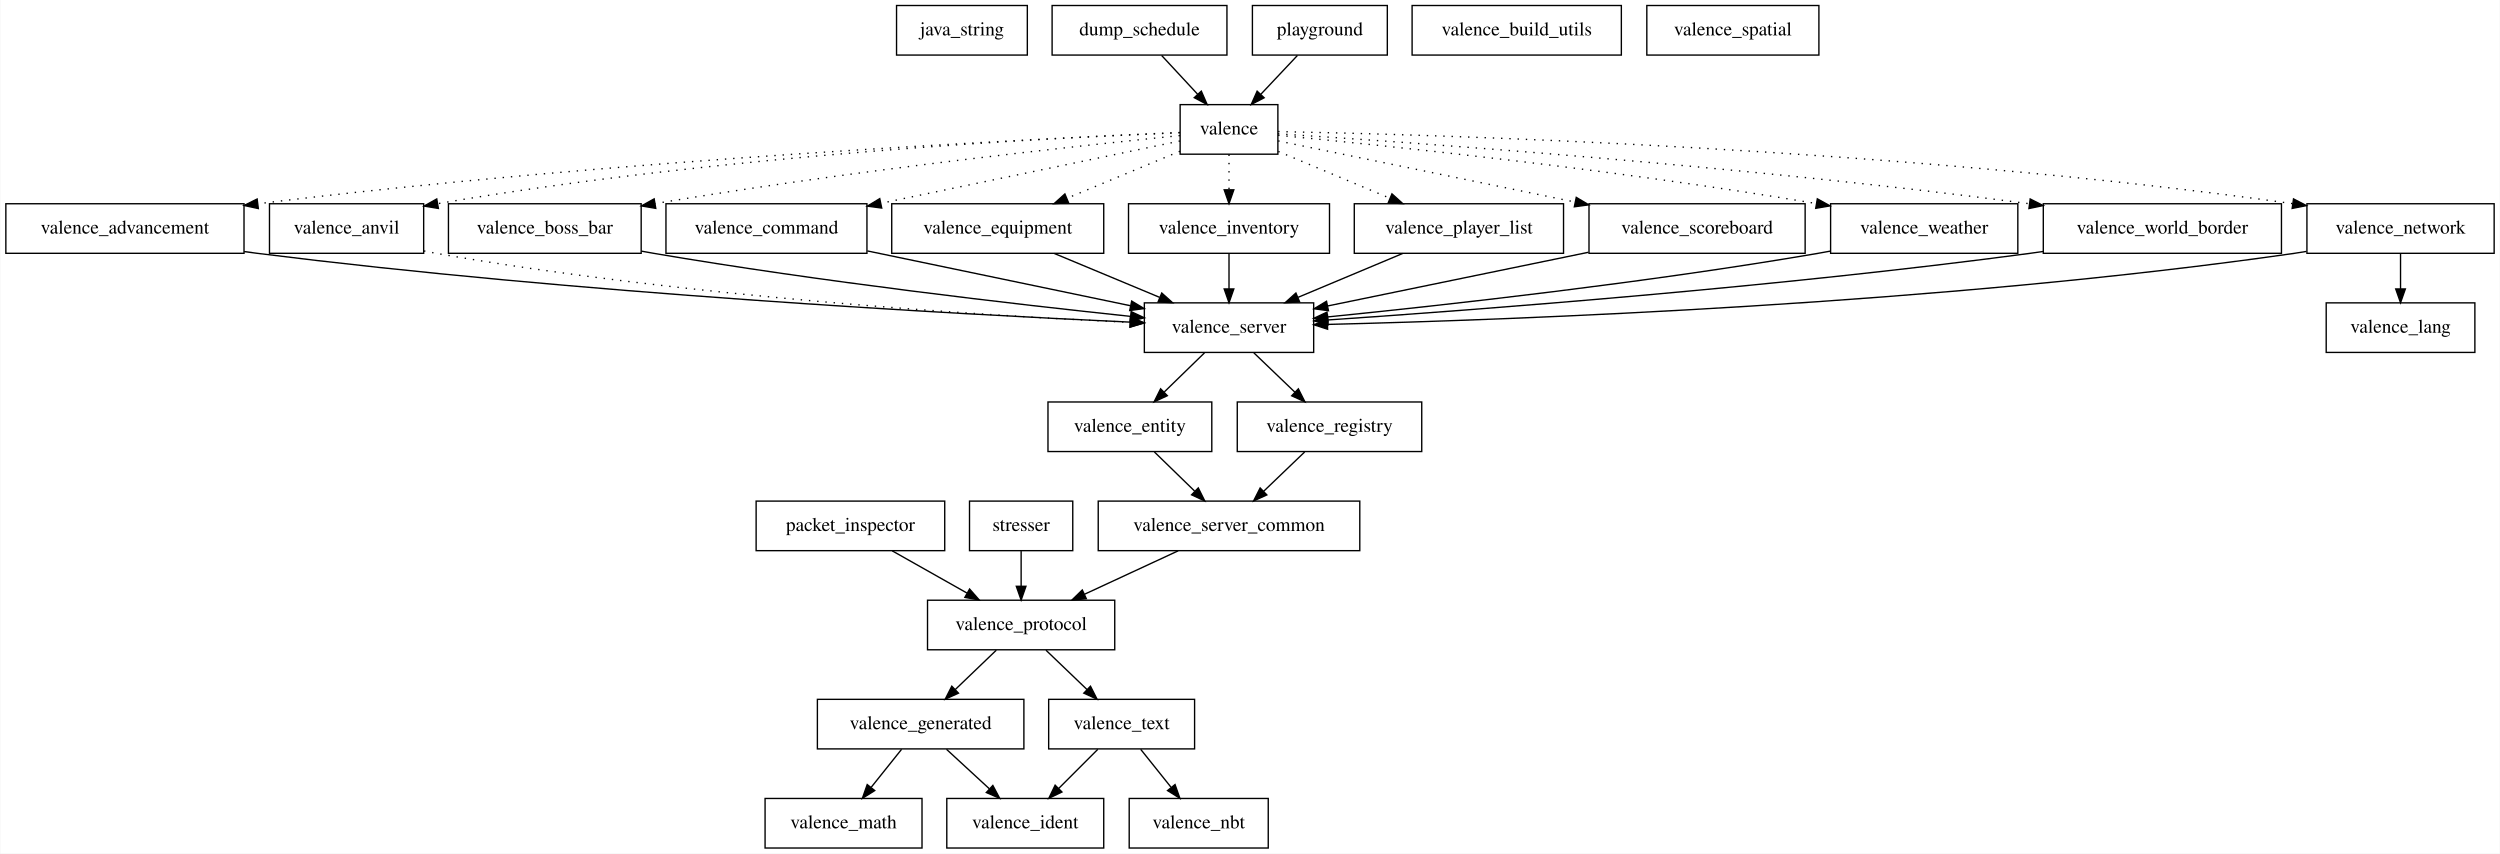
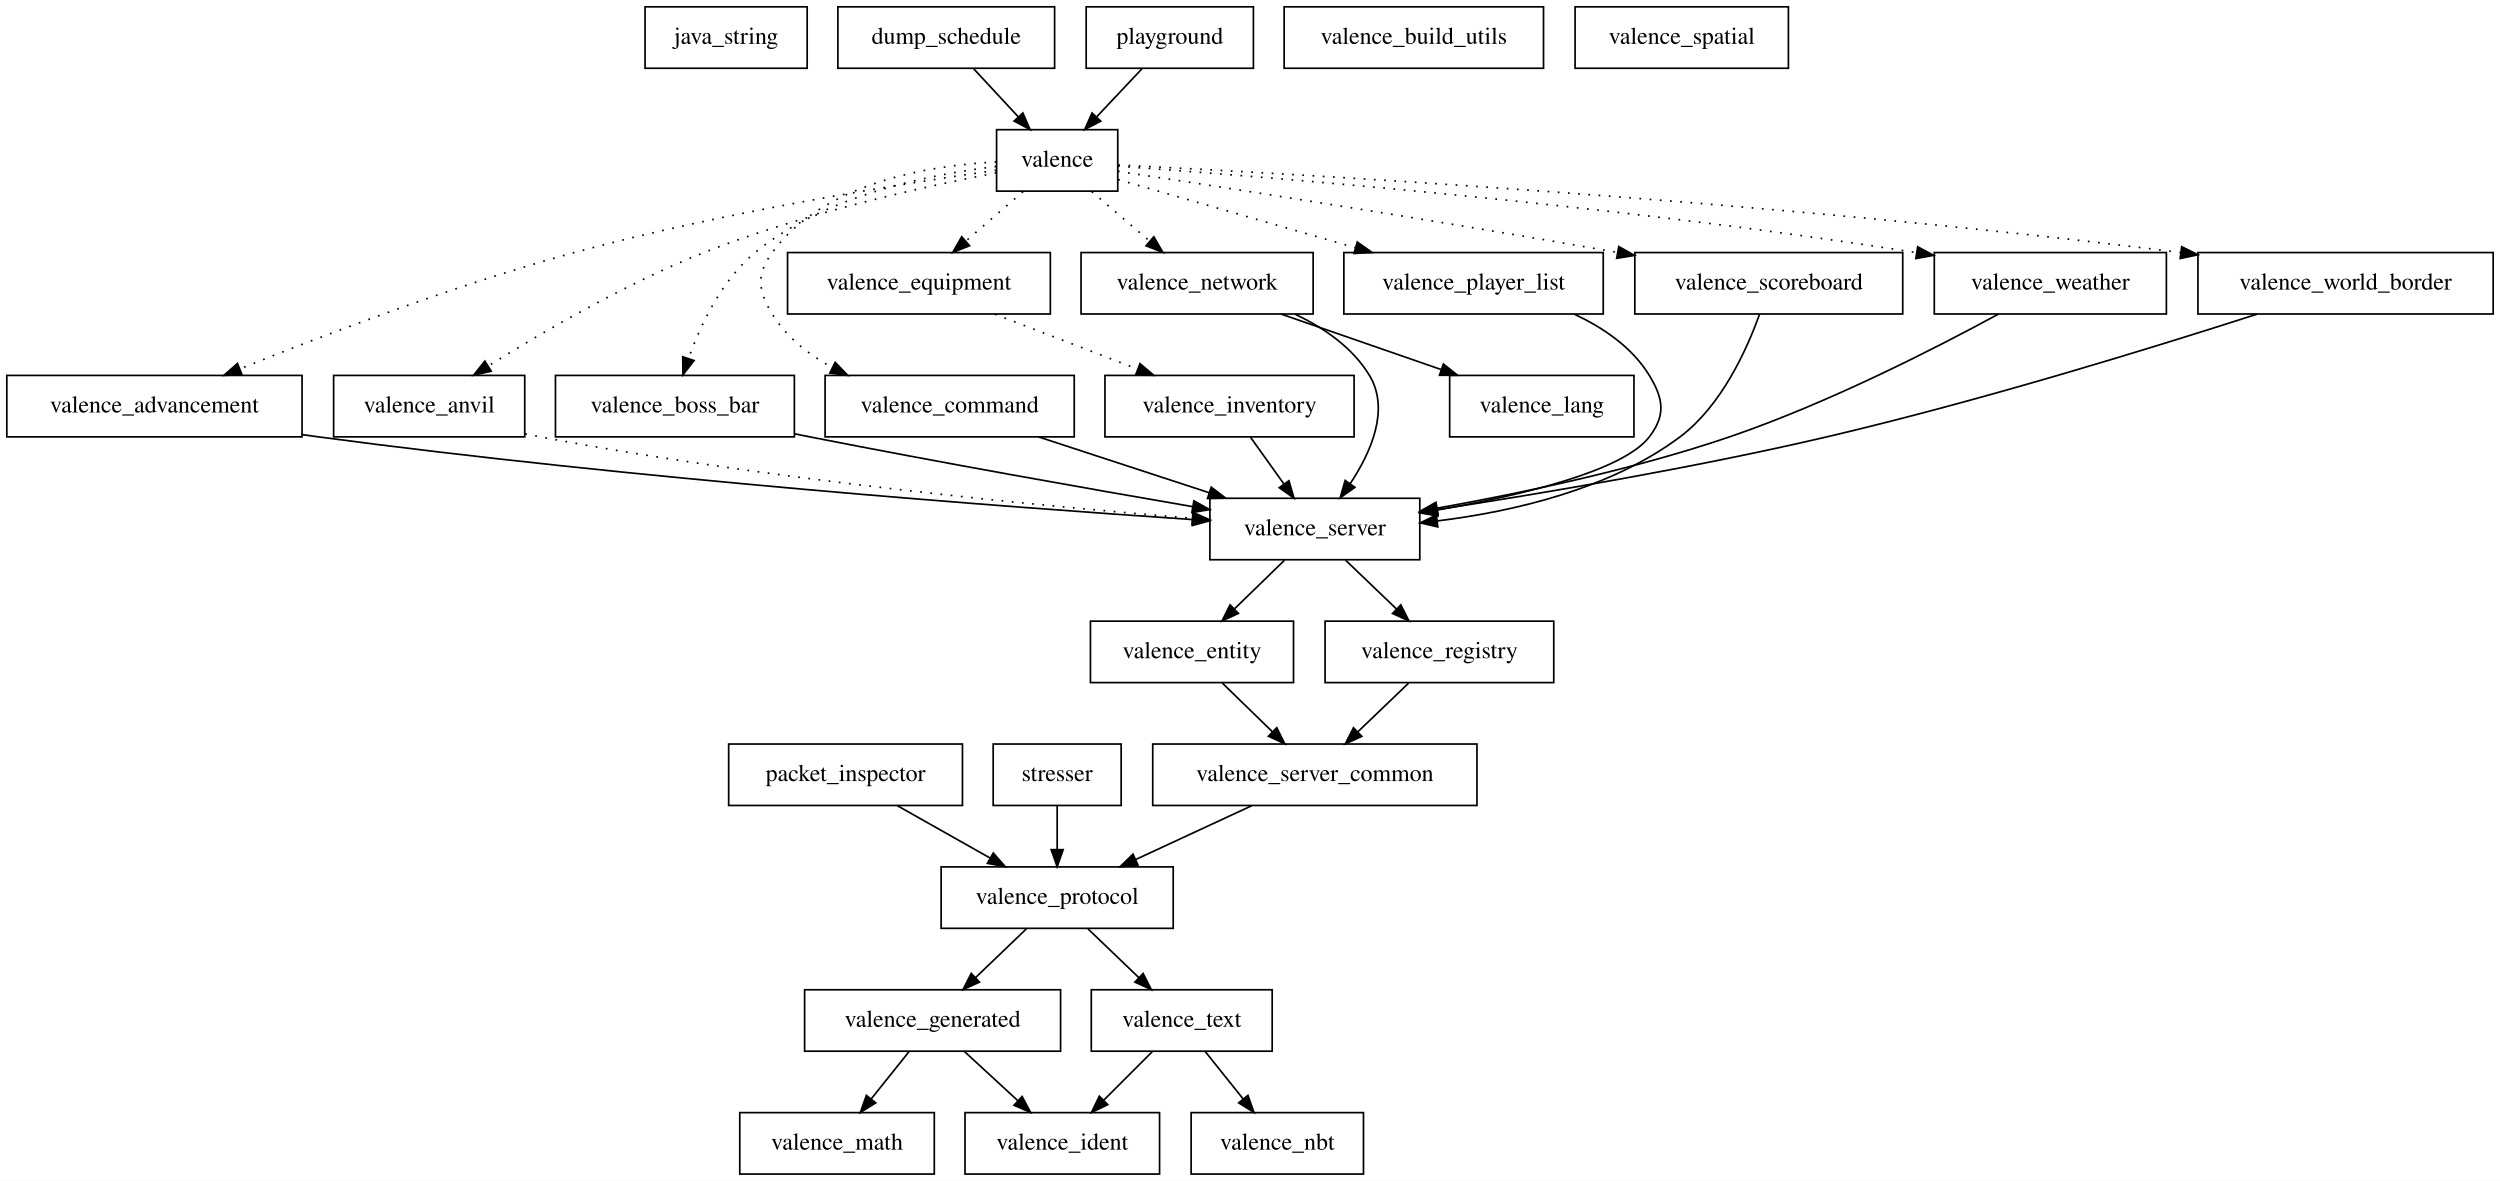
- <svg xmlns="http://www.w3.org/2000/svg" width="1816pt" height="620pt" viewBox="0.00 0.00 1815.50 620.00">
-   <g id="graph0" class="graph" transform="scale(1 1) rotate(0) translate(4 616)">
-     <polygon fill="white" stroke="transparent" points="-4,4 -4,-616 1811.5,-616 1811.5,4 -4,4" />
+ <svg xmlns="http://www.w3.org/2000/svg" width="1465pt" height="692pt" viewBox="0.00 0.00 1465.00 692.00">
+   <g id="graph0" class="graph" transform="scale(1 1) rotate(0) translate(4 688)">
+     <polygon fill="white" stroke="transparent" points="-4,4 -4,-688 1461,-688 1461,4 -4,4" />
    <g id="node1" class="node">
-       <polygon fill="none" stroke="black" points="742,-612 647,-612 647,-576 742,-576 742,-612" />
-       <text text-anchor="middle" x="694.5" y="-590.3" font-family="Times,serif" font-size="14.00">java_string</text>
+       <polygon fill="none" stroke="black" points="469,-684 374,-684 374,-648 469,-648 469,-684" />
+       <text text-anchor="middle" x="421.5" y="-662.3" font-family="Times,serif" font-size="14.00">java_string</text>
    </g>
    <g id="node2" class="node">
      <polygon fill="none" stroke="black" points="173,-468 0,-468 0,-432 173,-432 173,-468" />
      <text text-anchor="middle" x="86.5" y="-446.3" font-family="Times,serif" font-size="14.00">valence_advancement</text>
    </g>
    <g id="node3" class="node">
-       <polygon fill="none" stroke="black" points="950,-396 827,-396 827,-360 950,-360 950,-396" />
-       <text text-anchor="middle" x="888.5" y="-374.3" font-family="Times,serif" font-size="14.00">valence_server</text>
+       <polygon fill="none" stroke="black" points="828,-396 705,-396 705,-360 828,-360 828,-396" />
+       <text text-anchor="middle" x="766.5" y="-374.3" font-family="Times,serif" font-size="14.00">valence_server</text>
    </g>
    <g id="edge1" class="edge">
-       <path fill="none" stroke="black" d="M173.05,-433.26C176.23,-432.81 179.39,-432.39 182.5,-432 413.45,-402.96 689.04,-387.88 816.85,-382" />
-       <polygon fill="black" stroke="black" points="817.08,-385.49 826.91,-381.54 816.76,-378.5 817.08,-385.49" />
+       <path fill="none" stroke="black" d="M173.05,-433.32C176.24,-432.86 179.4,-432.41 182.5,-432 366.46,-407.41 584.58,-390.96 694.92,-383.53" />
+       <polygon fill="black" stroke="black" points="695.19,-387.02 704.93,-382.86 694.72,-380.04 695.19,-387.02" />
    </g>
    <g id="node4" class="node">
-       <polygon fill="none" stroke="black" points="876,-324 757,-324 757,-288 876,-288 876,-324" />
-       <text text-anchor="middle" x="816.5" y="-302.3" font-family="Times,serif" font-size="14.00">valence_entity</text>
+       <polygon fill="none" stroke="black" points="754,-324 635,-324 635,-288 754,-288 754,-324" />
+       <text text-anchor="middle" x="694.5" y="-302.3" font-family="Times,serif" font-size="14.00">valence_entity</text>
    </g>
    <g id="edge2" class="edge">
-       <path fill="none" stroke="black" d="M870.7,-359.7C861.9,-351.14 851.12,-340.66 841.5,-331.3" />
-       <polygon fill="black" stroke="black" points="843.7,-328.57 834.09,-324.1 838.82,-333.58 843.7,-328.57" />
+       <path fill="none" stroke="black" d="M748.7,-359.7C739.9,-351.14 729.12,-340.66 719.5,-331.3" />
+       <polygon fill="black" stroke="black" points="721.7,-328.57 712.09,-324.1 716.82,-333.58 721.7,-328.57" />
    </g>
    <g id="node5" class="node">
-       <polygon fill="none" stroke="black" points="1028.5,-324 894.5,-324 894.5,-288 1028.5,-288 1028.5,-324" />
-       <text text-anchor="middle" x="961.5" y="-302.3" font-family="Times,serif" font-size="14.00">valence_registry</text>
+       <polygon fill="none" stroke="black" points="906.5,-324 772.5,-324 772.5,-288 906.5,-288 906.5,-324" />
+       <text text-anchor="middle" x="839.5" y="-302.3" font-family="Times,serif" font-size="14.00">valence_registry</text>
    </g>
    <g id="edge3" class="edge">
-       <path fill="none" stroke="black" d="M906.54,-359.7C915.56,-351.05 926.62,-340.45 936.44,-331.03" />
-       <polygon fill="black" stroke="black" points="938.87,-333.55 943.66,-324.1 934.02,-328.5 938.87,-333.55" />
+       <path fill="none" stroke="black" d="M784.54,-359.7C793.56,-351.05 804.62,-340.45 814.44,-331.03" />
+       <polygon fill="black" stroke="black" points="816.87,-333.55 821.66,-324.1 812.02,-328.5 816.87,-333.55" />
    </g>
    <g id="node6" class="node">
-       <polygon fill="none" stroke="black" points="983.5,-252 793.5,-252 793.5,-216 983.5,-216 983.5,-252" />
-       <text text-anchor="middle" x="888.5" y="-230.3" font-family="Times,serif" font-size="14.00">valence_server_common</text>
+       <polygon fill="none" stroke="black" points="861.5,-252 671.5,-252 671.5,-216 861.5,-216 861.5,-252" />
+       <text text-anchor="middle" x="766.5" y="-230.3" font-family="Times,serif" font-size="14.00">valence_server_common</text>
    </g>
    <g id="edge4" class="edge">
-       <path fill="none" stroke="black" d="M834.3,-287.7C843.1,-279.14 853.88,-268.66 863.5,-259.3" />
-       <polygon fill="black" stroke="black" points="866.18,-261.58 870.91,-252.1 861.3,-256.57 866.18,-261.58" />
+       <path fill="none" stroke="black" d="M712.3,-287.7C721.1,-279.14 731.88,-268.66 741.5,-259.3" />
+       <polygon fill="black" stroke="black" points="744.18,-261.58 748.91,-252.1 739.3,-256.57 744.18,-261.58" />
    </g>
    <g id="edge12" class="edge">
-       <path fill="none" stroke="black" d="M943.46,-287.7C934.44,-279.05 923.38,-268.45 913.56,-259.03" />
-       <polygon fill="black" stroke="black" points="915.98,-256.5 906.34,-252.1 911.13,-261.55 915.98,-256.5" />
+       <path fill="none" stroke="black" d="M821.46,-287.7C812.44,-279.05 801.38,-268.45 791.56,-259.03" />
+       <polygon fill="black" stroke="black" points="793.98,-256.5 784.34,-252.1 789.13,-261.55 793.98,-256.5" />
    </g>
    <g id="node12" class="node">
-       <polygon fill="none" stroke="black" points="805.5,-180 669.5,-180 669.5,-144 805.5,-144 805.5,-180" />
-       <text text-anchor="middle" x="737.5" y="-158.3" font-family="Times,serif" font-size="14.00">valence_protocol</text>
+       <polygon fill="none" stroke="black" points="683.5,-180 547.5,-180 547.5,-144 683.5,-144 683.5,-180" />
+       <text text-anchor="middle" x="615.5" y="-158.3" font-family="Times,serif" font-size="14.00">valence_protocol</text>
    </g>
    <g id="edge11" class="edge">
-       <path fill="none" stroke="black" d="M851.56,-215.88C831.01,-206.35 805.25,-194.41 783.41,-184.28" />
-       <polygon fill="black" stroke="black" points="784.86,-181.1 774.32,-180.07 781.92,-187.45 784.86,-181.1" />
+       <path fill="none" stroke="black" d="M729.56,-215.88C709.01,-206.35 683.25,-194.41 661.41,-184.28" />
+       <polygon fill="black" stroke="black" points="662.86,-181.1 652.32,-180.07 659.92,-187.45 662.86,-181.1" />
    </g>
    <g id="node7" class="node">
-       <polygon fill="none" stroke="black" points="739.5,-108 589.5,-108 589.5,-72 739.5,-72 739.5,-108" />
-       <text text-anchor="middle" x="664.5" y="-86.3" font-family="Times,serif" font-size="14.00">valence_generated</text>
+       <polygon fill="none" stroke="black" points="617.5,-108 467.5,-108 467.5,-72 617.5,-72 617.5,-108" />
+       <text text-anchor="middle" x="542.5" y="-86.3" font-family="Times,serif" font-size="14.00">valence_generated</text>
    </g>
    <g id="node8" class="node">
-       <polygon fill="none" stroke="black" points="797.5,-36 683.5,-36 683.5,0 797.5,0 797.5,-36" />
-       <text text-anchor="middle" x="740.5" y="-14.3" font-family="Times,serif" font-size="14.00">valence_ident</text>
+       <polygon fill="none" stroke="black" points="675.5,-36 561.5,-36 561.5,0 675.5,0 675.5,-36" />
+       <text text-anchor="middle" x="618.5" y="-14.3" font-family="Times,serif" font-size="14.00">valence_ident</text>
    </g>
    <g id="edge5" class="edge">
-       <path fill="none" stroke="black" d="M683.29,-71.7C692.67,-63.05 704.18,-52.45 714.41,-43.03" />
-       <polygon fill="black" stroke="black" points="716.95,-45.45 721.93,-36.1 712.2,-40.3 716.95,-45.45" />
+       <path fill="none" stroke="black" d="M561.29,-71.7C570.67,-63.05 582.18,-52.45 592.41,-43.03" />
+       <polygon fill="black" stroke="black" points="594.95,-45.45 599.93,-36.1 590.2,-40.3 594.95,-45.45" />
    </g>
    <g id="node9" class="node">
-       <polygon fill="none" stroke="black" points="665.5,-36 551.5,-36 551.5,0 665.5,0 665.5,-36" />
-       <text text-anchor="middle" x="608.5" y="-14.3" font-family="Times,serif" font-size="14.00">valence_math</text>
+       <polygon fill="none" stroke="black" points="543.5,-36 429.5,-36 429.5,0 543.5,0 543.5,-36" />
+       <text text-anchor="middle" x="486.5" y="-14.3" font-family="Times,serif" font-size="14.00">valence_math</text>
    </g>
    <g id="edge6" class="edge">
-       <path fill="none" stroke="black" d="M650.66,-71.7C644.01,-63.39 635.92,-53.28 628.61,-44.14" />
-       <polygon fill="black" stroke="black" points="631.16,-41.73 622.18,-36.1 625.7,-46.1 631.16,-41.73" />
+       <path fill="none" stroke="black" d="M528.66,-71.7C522.01,-63.39 513.92,-53.28 506.61,-44.14" />
+       <polygon fill="black" stroke="black" points="509.16,-41.73 500.18,-36.1 503.7,-46.1 509.16,-41.73" />
    </g>
    <g id="node10" class="node">
-       <polygon fill="none" stroke="black" points="1173.5,-612 1021.5,-612 1021.5,-576 1173.5,-576 1173.5,-612" />
-       <text text-anchor="middle" x="1097.5" y="-590.3" font-family="Times,serif" font-size="14.00">valence_build_utils</text>
+       <polygon fill="none" stroke="black" points="900.5,-684 748.5,-684 748.5,-648 900.5,-648 900.5,-684" />
+       <text text-anchor="middle" x="824.5" y="-662.3" font-family="Times,serif" font-size="14.00">valence_build_utils</text>
    </g>
    <g id="node11" class="node">
-       <polygon fill="none" stroke="black" points="917,-36 816,-36 816,0 917,0 917,-36" />
-       <text text-anchor="middle" x="866.5" y="-14.3" font-family="Times,serif" font-size="14.00">valence_nbt</text>
+       <polygon fill="none" stroke="black" points="795,-36 694,-36 694,0 795,0 795,-36" />
+       <text text-anchor="middle" x="744.5" y="-14.3" font-family="Times,serif" font-size="14.00">valence_nbt</text>
    </g>
    <g id="edge7" class="edge">
-       <path fill="none" stroke="black" d="M719.46,-143.7C710.44,-135.05 699.38,-124.45 689.56,-115.03" />
-       <polygon fill="black" stroke="black" points="691.98,-112.5 682.34,-108.1 687.13,-117.55 691.98,-112.5" />
+       <path fill="none" stroke="black" d="M597.46,-143.7C588.44,-135.05 577.38,-124.45 567.56,-115.03" />
+       <polygon fill="black" stroke="black" points="569.98,-112.5 560.34,-108.1 565.13,-117.55 569.98,-112.5" />
    </g>
    <g id="node13" class="node">
-       <polygon fill="none" stroke="black" points="863.5,-108 757.5,-108 757.5,-72 863.5,-72 863.5,-108" />
-       <text text-anchor="middle" x="810.5" y="-86.3" font-family="Times,serif" font-size="14.00">valence_text</text>
+       <polygon fill="none" stroke="black" points="741.5,-108 635.5,-108 635.5,-72 741.5,-72 741.5,-108" />
+       <text text-anchor="middle" x="688.5" y="-86.3" font-family="Times,serif" font-size="14.00">valence_text</text>
    </g>
    <g id="edge8" class="edge">
-       <path fill="none" stroke="black" d="M755.54,-143.7C764.56,-135.05 775.62,-124.45 785.44,-115.03" />
-       <polygon fill="black" stroke="black" points="787.87,-117.55 792.66,-108.1 783.02,-112.5 787.87,-117.55" />
+       <path fill="none" stroke="black" d="M633.54,-143.7C642.56,-135.05 653.62,-124.45 663.44,-115.03" />
+       <polygon fill="black" stroke="black" points="665.87,-117.55 670.66,-108.1 661.02,-112.5 665.87,-117.55" />
    </g>
    <g id="edge9" class="edge">
-       <path fill="none" stroke="black" d="M793.2,-71.7C784.64,-63.14 774.16,-52.66 764.8,-43.3" />
-       <polygon fill="black" stroke="black" points="767.15,-40.7 757.6,-36.1 762.2,-45.65 767.15,-40.7" />
+       <path fill="none" stroke="black" d="M671.2,-71.7C662.64,-63.14 652.16,-52.66 642.8,-43.3" />
+       <polygon fill="black" stroke="black" points="645.15,-40.7 635.6,-36.1 640.2,-45.65 645.15,-40.7" />
    </g>
    <g id="edge10" class="edge">
-       <path fill="none" stroke="black" d="M824.34,-71.7C830.99,-63.39 839.08,-53.28 846.39,-44.14" />
-       <polygon fill="black" stroke="black" points="849.3,-46.1 852.82,-36.1 843.84,-41.73 849.3,-46.1" />
+       <path fill="none" stroke="black" d="M702.34,-71.7C708.99,-63.39 717.08,-53.28 724.39,-44.14" />
+       <polygon fill="black" stroke="black" points="727.3,-46.1 730.82,-36.1 721.84,-41.73 727.3,-46.1" />
    </g>
    <g id="node14" class="node">
      <polygon fill="none" stroke="black" points="303.5,-468 191.5,-468 191.5,-432 303.5,-432 303.5,-468" />
      <text text-anchor="middle" x="247.5" y="-446.3" font-family="Times,serif" font-size="14.00">valence_anvil</text>
    </g>
    <g id="edge13" class="edge">
-       <path fill="none" stroke="black" stroke-dasharray="1,5" d="M303.75,-433.69C306.7,-433.07 309.63,-432.5 312.5,-432 492.16,-400.46 706.85,-387 816.41,-381.83" />
-       <polygon fill="black" stroke="black" points="816.86,-385.32 826.68,-381.36 816.53,-378.32 816.86,-385.32" />
+       <path fill="none" stroke="black" stroke-dasharray="1,5" d="M303.76,-433.77C306.71,-433.14 309.63,-432.54 312.5,-432 446.35,-406.81 604.8,-391.57 694.69,-384.27" />
+       <polygon fill="black" stroke="black" points="695.08,-387.75 704.77,-383.46 694.52,-380.77 695.08,-387.75" />
    </g>
    <g id="node15" class="node">
      <polygon fill="none" stroke="black" points="461.5,-468 321.5,-468 321.5,-432 461.5,-432 461.5,-468" />
      <text text-anchor="middle" x="391.5" y="-446.3" font-family="Times,serif" font-size="14.00">valence_boss_bar</text>
    </g>
    <g id="edge14" class="edge">
-       <path fill="none" stroke="black" d="M461.65,-433.58C464.64,-433.02 467.6,-432.5 470.5,-432 591.46,-411.36 733.38,-395.01 816.86,-386.19" />
-       <polygon fill="black" stroke="black" points="817.41,-389.65 826.99,-385.13 816.68,-382.69 817.41,-389.65" />
+       <path fill="none" stroke="black" d="M461.69,-433.76C464.66,-433.16 467.61,-432.57 470.5,-432 546.88,-416.95 634.72,-401.45 694.74,-391.13" />
+       <polygon fill="black" stroke="black" points="695.61,-394.53 704.87,-389.39 694.43,-387.63 695.61,-394.53" />
    </g>
    <g id="node16" class="node">
      <polygon fill="none" stroke="black" points="625.5,-468 479.5,-468 479.5,-432 625.5,-432 625.5,-468" />
      <text text-anchor="middle" x="552.5" y="-446.3" font-family="Times,serif" font-size="14.00">valence_command</text>
    </g>
    <g id="edge15" class="edge">
-       <path fill="none" stroke="black" d="M625.82,-433.72C682.56,-421.9 760.7,-405.62 816.98,-393.9" />
-       <polygon fill="black" stroke="black" points="817.8,-397.3 826.87,-391.84 816.37,-390.45 817.8,-397.3" />
+       <path fill="none" stroke="black" d="M604.58,-431.97C634.74,-422.1 672.89,-409.62 704.58,-399.25" />
+       <polygon fill="black" stroke="black" points="705.77,-402.55 714.19,-396.11 703.6,-395.89 705.77,-402.55" />
    </g>
    <g id="node17" class="node">
-       <polygon fill="none" stroke="black" points="797.5,-468 643.5,-468 643.5,-432 797.5,-432 797.5,-468" />
-       <text text-anchor="middle" x="720.5" y="-446.3" font-family="Times,serif" font-size="14.00">valence_equipment</text>
+       <polygon fill="none" stroke="black" points="611.5,-540 457.5,-540 457.5,-504 611.5,-504 611.5,-540" />
+       <text text-anchor="middle" x="534.5" y="-518.3" font-family="Times,serif" font-size="14.00">valence_equipment</text>
+     </g>
+     <g id="node18" class="node">
+       <polygon fill="none" stroke="black" points="789.5,-468 643.5,-468 643.5,-432 789.5,-432 789.5,-468" />
+       <text text-anchor="middle" x="716.5" y="-446.3" font-family="Times,serif" font-size="14.00">valence_inventory</text>
    </g>
    <g id="edge16" class="edge">
-       <path fill="none" stroke="black" d="M761.6,-431.88C784.67,-422.26 813.64,-410.19 838.07,-400.01" />
-       <polygon fill="black" stroke="black" points="839.65,-403.15 847.54,-396.07 836.96,-396.68 839.65,-403.15" />
-     </g>
-     <g id="node18" class="node">
-       <polygon fill="none" stroke="black" points="961.5,-468 815.5,-468 815.5,-432 961.5,-432 961.5,-468" />
-       <text text-anchor="middle" x="888.5" y="-446.3" font-family="Times,serif" font-size="14.00">valence_inventory</text>
+       <path fill="none" stroke="black" stroke-dasharray="1,5" d="M579.02,-503.88C604.23,-494.18 635.95,-481.98 662.57,-471.74" />
+       <polygon fill="black" stroke="black" points="664.05,-474.92 672.12,-468.07 661.53,-468.39 664.05,-474.92" />
    </g>
    <g id="edge17" class="edge">
-       <path fill="none" stroke="black" d="M888.5,-431.7C888.5,-423.98 888.5,-414.71 888.5,-406.11" />
-       <polygon fill="black" stroke="black" points="892,-406.1 888.5,-396.1 885,-406.1 892,-406.1" />
+       <path fill="none" stroke="black" d="M728.86,-431.7C734.73,-423.47 741.87,-413.48 748.34,-404.42" />
+       <polygon fill="black" stroke="black" points="751.32,-406.28 754.28,-396.1 745.62,-402.21 751.32,-406.28" />
    </g>
    <g id="node19" class="node">
-       <polygon fill="none" stroke="black" points="1793.5,-396 1685.5,-396 1685.5,-360 1793.5,-360 1793.5,-396" />
-       <text text-anchor="middle" x="1739.5" y="-374.3" font-family="Times,serif" font-size="14.00">valence_lang</text>
+       <polygon fill="none" stroke="black" points="953.5,-468 845.5,-468 845.5,-432 953.5,-432 953.5,-468" />
+       <text text-anchor="middle" x="899.5" y="-446.3" font-family="Times,serif" font-size="14.00">valence_lang</text>
    </g>
    <g id="node20" class="node">
-       <polygon fill="none" stroke="black" points="1807.5,-468 1671.5,-468 1671.5,-432 1807.5,-432 1807.5,-468" />
-       <text text-anchor="middle" x="1739.5" y="-446.3" font-family="Times,serif" font-size="14.00">valence_network</text>
+       <polygon fill="none" stroke="black" points="765.5,-540 629.5,-540 629.5,-504 765.5,-504 765.5,-540" />
+       <text text-anchor="middle" x="697.5" y="-518.3" font-family="Times,serif" font-size="14.00">valence_network</text>
    </g>
    <g id="edge18" class="edge">
-       <path fill="none" stroke="black" d="M1671.16,-433.36C1668.24,-432.87 1665.35,-432.41 1662.5,-432 1405.88,-395.1 1097.59,-383.72 960.4,-380.35" />
-       <polygon fill="black" stroke="black" points="960.11,-376.85 950.03,-380.11 959.95,-383.84 960.11,-376.85" />
+       <path fill="none" stroke="black" d="M754.75,-503.96C771.83,-495.91 788.61,-484.35 798.5,-468 810.53,-448.11 799.46,-423 787.17,-404.52" />
+       <polygon fill="black" stroke="black" points="789.97,-402.42 781.33,-396.29 784.26,-406.47 789.97,-402.42" />
    </g>
    <g id="edge19" class="edge">
-       <path fill="none" stroke="black" d="M1739.5,-431.7C1739.5,-423.98 1739.5,-414.71 1739.5,-406.11" />
-       <polygon fill="black" stroke="black" points="1743,-406.1 1739.5,-396.1 1736,-406.1 1743,-406.1" />
+       <path fill="none" stroke="black" d="M746.66,-503.97C775,-494.14 810.82,-481.73 840.66,-471.39" />
+       <polygon fill="black" stroke="black" points="841.82,-474.69 850.12,-468.11 839.53,-468.08 841.82,-474.69" />
    </g>
    <g id="node21" class="node">
-       <polygon fill="none" stroke="black" points="1131.5,-468 979.5,-468 979.5,-432 1131.5,-432 1131.5,-468" />
-       <text text-anchor="middle" x="1055.5" y="-446.3" font-family="Times,serif" font-size="14.00">valence_player_list</text>
+       <polygon fill="none" stroke="black" points="935.5,-540 783.5,-540 783.5,-504 935.5,-504 935.5,-540" />
+       <text text-anchor="middle" x="859.5" y="-518.3" font-family="Times,serif" font-size="14.00">valence_player_list</text>
    </g>
    <g id="edge20" class="edge">
-       <path fill="none" stroke="black" d="M1014.65,-431.88C991.72,-422.26 962.92,-410.19 938.63,-400.01" />
-       <polygon fill="black" stroke="black" points="939.8,-396.71 929.22,-396.07 937.09,-403.16 939.8,-396.71" />
+       <path fill="none" stroke="black" d="M918.4,-503.96C935.62,-495.93 952.5,-484.4 962.5,-468 970.83,-454.34 972.23,-444.7 962.5,-432 947.17,-411.97 887.7,-397.77 838.25,-389.14" />
+       <polygon fill="black" stroke="black" points="838.64,-385.66 828.19,-387.44 837.47,-392.56 838.64,-385.66" />
    </g>
    <g id="node22" class="node">
-       <polygon fill="none" stroke="black" points="1307,-468 1150,-468 1150,-432 1307,-432 1307,-468" />
-       <text text-anchor="middle" x="1228.5" y="-446.3" font-family="Times,serif" font-size="14.00">valence_scoreboard</text>
+       <polygon fill="none" stroke="black" points="1111,-540 954,-540 954,-504 1111,-504 1111,-540" />
+       <text text-anchor="middle" x="1032.5" y="-518.3" font-family="Times,serif" font-size="14.00">valence_scoreboard</text>
    </g>
    <g id="edge21" class="edge">
-       <path fill="none" stroke="black" d="M1149.64,-432.76C1092.49,-421 1015.81,-405.21 960.34,-393.79" />
-       <polygon fill="black" stroke="black" points="960.74,-390.3 950.24,-391.71 959.33,-397.16 960.74,-390.3" />
+       <path fill="none" stroke="black" d="M1027.08,-503.79C1019.8,-483.49 1004.86,-450.23 980.5,-432 939.56,-401.37 883.07,-388.27 838.41,-382.75" />
+       <polygon fill="black" stroke="black" points="838.53,-379.24 828.2,-381.6 837.74,-386.2 838.53,-379.24" />
    </g>
    <g id="node23" class="node">
-       <polygon fill="none" stroke="black" points="1317,-612 1192,-612 1192,-576 1317,-576 1317,-612" />
-       <text text-anchor="middle" x="1254.5" y="-590.3" font-family="Times,serif" font-size="14.00">valence_spatial</text>
+       <polygon fill="none" stroke="black" points="1044,-684 919,-684 919,-648 1044,-648 1044,-684" />
+       <text text-anchor="middle" x="981.5" y="-662.3" font-family="Times,serif" font-size="14.00">valence_spatial</text>
    </g>
    <g id="node24" class="node">
-       <polygon fill="none" stroke="black" points="1461.5,-468 1325.5,-468 1325.5,-432 1461.5,-432 1461.5,-468" />
-       <text text-anchor="middle" x="1393.5" y="-446.3" font-family="Times,serif" font-size="14.00">valence_weather</text>
+       <polygon fill="none" stroke="black" points="1265.5,-540 1129.5,-540 1129.5,-504 1265.5,-504 1265.5,-540" />
+       <text text-anchor="middle" x="1197.5" y="-518.3" font-family="Times,serif" font-size="14.00">valence_weather</text>
    </g>
    <g id="edge22" class="edge">
-       <path fill="none" stroke="black" d="M1325.13,-433.56C1322.22,-433.01 1319.33,-432.49 1316.5,-432 1191.88,-410.58 1045.41,-394.35 960.16,-385.79" />
-       <polygon fill="black" stroke="black" points="960.37,-382.3 950.07,-384.79 959.68,-389.26 960.37,-382.3" />
+       <path fill="none" stroke="black" d="M1167.13,-503.97C1130.69,-484.17 1067.27,-451.69 1009.5,-432 953.2,-412.81 887.12,-398.93 838.1,-390.2" />
+       <polygon fill="black" stroke="black" points="838.67,-386.74 828.22,-388.46 837.46,-393.64 838.67,-386.74" />
    </g>
    <g id="node25" class="node">
-       <polygon fill="none" stroke="black" points="1653,-468 1480,-468 1480,-432 1653,-432 1653,-468" />
-       <text text-anchor="middle" x="1566.5" y="-446.3" font-family="Times,serif" font-size="14.00">valence_world_border</text>
+       <polygon fill="none" stroke="black" points="1457,-540 1284,-540 1284,-504 1457,-504 1457,-540" />
+       <text text-anchor="middle" x="1370.5" y="-518.3" font-family="Times,serif" font-size="14.00">valence_world_border</text>
    </g>
    <g id="edge23" class="edge">
-       <path fill="none" stroke="black" d="M1479.95,-433.33C1476.76,-432.86 1473.6,-432.42 1470.5,-432 1287.41,-407.5 1070.37,-391.04 960.28,-383.58" />
-       <polygon fill="black" stroke="black" points="960.5,-380.08 950.28,-382.9 960.03,-387.07 960.5,-380.08" />
+       <path fill="none" stroke="black" d="M1318.78,-503.97C1258.66,-484.61 1156.19,-452.98 1066.5,-432 989.06,-413.88 899.08,-398.76 838.02,-389.37" />
+       <polygon fill="black" stroke="black" points="838.51,-385.9 828.09,-387.85 837.45,-392.82 838.51,-385.9" />
    </g>
    <g id="node26" class="node">
-       <polygon fill="none" stroke="black" points="887,-612 760,-612 760,-576 887,-576 887,-612" />
-       <text text-anchor="middle" x="823.5" y="-590.3" font-family="Times,serif" font-size="14.00">dump_schedule</text>
+       <polygon fill="none" stroke="black" points="614,-684 487,-684 487,-648 614,-648 614,-684" />
+       <text text-anchor="middle" x="550.5" y="-662.3" font-family="Times,serif" font-size="14.00">dump_schedule</text>
    </g>
    <g id="node27" class="node">
-       <polygon fill="none" stroke="black" points="924,-540 853,-540 853,-504 924,-504 924,-540" />
-       <text text-anchor="middle" x="888.5" y="-518.3" font-family="Times,serif" font-size="14.00">valence</text>
+       <polygon fill="none" stroke="black" points="651,-612 580,-612 580,-576 651,-576 651,-612" />
+       <text text-anchor="middle" x="615.5" y="-590.3" font-family="Times,serif" font-size="14.00">valence</text>
    </g>
    <g id="edge24" class="edge">
-       <path fill="none" stroke="black" d="M839.57,-575.7C847.44,-567.22 857.06,-556.86 865.67,-547.58" />
-       <polygon fill="black" stroke="black" points="868.38,-549.81 872.62,-540.1 863.25,-545.05 868.38,-549.81" />
+       <path fill="none" stroke="black" d="M566.57,-647.7C574.44,-639.22 584.06,-628.86 592.67,-619.58" />
+       <polygon fill="black" stroke="black" points="595.38,-621.81 599.62,-612.1 590.25,-617.05 595.38,-621.81" />
    </g>
    <g id="edge25" class="edge">
-       <path fill="none" stroke="black" stroke-dasharray="1,5" d="M852.74,-519.59C750.19,-515.26 446.15,-500.55 183.17,-468" />
-       <polygon fill="black" stroke="black" points="183.4,-464.5 173.05,-466.74 182.54,-471.45 183.4,-464.5" />
+       <path fill="none" stroke="black" stroke-dasharray="1,5" d="M579.79,-588.21C525.7,-580.53 420.03,-563.86 332.5,-540 263.28,-521.13 185.82,-491.66 136.64,-471.86" />
+       <polygon fill="black" stroke="black" points="137.78,-468.54 127.19,-468.03 135.15,-475.03 137.78,-468.54" />
    </g>
    <g id="edge26" class="edge">
-       <path fill="none" stroke="black" stroke-dasharray="1,5" d="M852.84,-519.75C763.46,-516.19 522.7,-503.94 313.67,-468.04" />
-       <polygon fill="black" stroke="black" points="314.2,-464.58 303.75,-466.31 313,-471.48 314.2,-464.58" />
+       <path fill="none" stroke="black" stroke-dasharray="1,5" d="M579.85,-586.74C537.9,-578.72 466.6,-563.06 408.5,-540 362.78,-521.85 313.8,-493.33 282.03,-473.48" />
+       <polygon fill="black" stroke="black" points="283.86,-470.5 273.54,-468.13 280.13,-476.42 283.86,-470.5" />
    </g>
    <g id="edge27" class="edge">
-       <path fill="none" stroke="black" stroke-dasharray="1,5" d="M852.84,-517.52C782.1,-510.4 618.84,-492.84 471.76,-468.14" />
-       <polygon fill="black" stroke="black" points="472.1,-464.64 461.65,-466.42 470.93,-471.54 472.1,-464.64" />
+       <path fill="none" stroke="black" stroke-dasharray="1,5" d="M579.8,-590.41C541.1,-585.91 479.39,-573.61 438.5,-540 419.07,-524.03 406.63,-497.89 399.47,-478.06" />
+       <polygon fill="black" stroke="black" points="402.7,-476.71 396.19,-468.35 396.07,-478.95 402.7,-476.71" />
    </g>
    <g id="edge28" class="edge">
-       <path fill="none" stroke="black" stroke-dasharray="1,5" d="M852.86,-513.58C801.59,-502.89 705.53,-482.88 635.81,-468.36" />
-       <polygon fill="black" stroke="black" points="636.23,-464.87 625.73,-466.26 634.8,-471.72 636.23,-464.87" />
+       <path fill="none" stroke="black" stroke-dasharray="1,5" d="M579.86,-593.1C540.43,-591.06 478.5,-580.99 448.5,-540 439.05,-527.09 440.14,-517.64 448.5,-504 456.75,-490.53 469.62,-480.36 483.52,-472.71" />
+       <polygon fill="black" stroke="black" points="485.42,-475.67 492.77,-468.04 482.27,-469.42 485.42,-475.67" />
    </g>
    <g id="edge29" class="edge">
-       <path fill="none" stroke="black" stroke-dasharray="1,5" d="M852.87,-506.15C829.02,-496.22 797.29,-482.99 770.86,-471.99" />
-       <polygon fill="black" stroke="black" points="771.97,-468.66 761.4,-468.04 769.28,-475.12 771.97,-468.66" />
+       <path fill="none" stroke="black" stroke-dasharray="1,5" d="M595.48,-575.7C585.37,-566.97 572.96,-556.24 561.98,-546.75" />
+       <polygon fill="black" stroke="black" points="564.15,-543.99 554.29,-540.1 559.57,-549.29 564.15,-543.99" />
    </g>
    <g id="edge30" class="edge">
-       <path fill="none" stroke="black" stroke-dasharray="1,5" d="M888.5,-503.7C888.5,-495.98 888.5,-486.71 888.5,-478.11" />
-       <polygon fill="black" stroke="black" points="892,-478.1 888.5,-468.1 885,-478.1 892,-478.1" />
+       <path fill="none" stroke="black" stroke-dasharray="1,5" d="M635.77,-575.7C646,-566.97 658.56,-556.24 669.68,-546.75" />
+       <polygon fill="black" stroke="black" points="672.13,-549.26 677.46,-540.1 667.59,-543.94 672.13,-549.26" />
    </g>
    <g id="edge31" class="edge">
-       <path fill="none" stroke="black" stroke-dasharray="1,5" d="M924.19,-520.44C1033.25,-518.34 1371.8,-508.87 1660.9,-468.1" />
-       <polygon fill="black" stroke="black" points="1661.76,-471.52 1671.16,-466.64 1660.77,-464.59 1661.76,-471.52" />
+       <path fill="none" stroke="black" stroke-dasharray="1,5" d="M651.24,-582.75C687.62,-572.31 744.95,-555.86 790.26,-542.86" />
+       <polygon fill="black" stroke="black" points="791.38,-546.18 800.02,-540.06 789.45,-539.46 791.38,-546.18" />
    </g>
    <g id="edge32" class="edge">
-       <path fill="none" stroke="black" stroke-dasharray="1,5" d="M924.33,-505.98C947.97,-496.07 979.28,-482.95 1005.39,-472.01" />
-       <polygon fill="black" stroke="black" points="1006.87,-475.18 1014.74,-468.08 1004.17,-468.72 1006.87,-475.18" />
+       <path fill="none" stroke="black" stroke-dasharray="1,5" d="M651.1,-587.64C709.81,-578.71 830.86,-559.97 943.97,-540.06" />
+       <polygon fill="black" stroke="black" points="944.6,-543.51 953.84,-538.32 943.38,-536.61 944.6,-543.51" />
    </g>
    <g id="edge33" class="edge">
-       <path fill="none" stroke="black" stroke-dasharray="1,5" d="M924.24,-513.64C974.94,-503.2 1069.39,-483.76 1139.66,-469.29" />
-       <polygon fill="black" stroke="black" points="1140.75,-472.64 1149.84,-467.19 1139.34,-465.78 1140.75,-472.64" />
+       <path fill="none" stroke="black" stroke-dasharray="1,5" d="M651.12,-590.61C732.28,-584.86 937.32,-568.72 1119.09,-539.95" />
+       <polygon fill="black" stroke="black" points="1119.77,-543.39 1129.1,-538.35 1118.67,-536.48 1119.77,-543.39" />
    </g>
    <g id="edge34" class="edge">
-       <path fill="none" stroke="black" stroke-dasharray="1,5" d="M924.18,-517.73C996.24,-510.87 1164.44,-493.63 1315.23,-468.14" />
-       <polygon fill="black" stroke="black" points="1315.86,-471.58 1325.13,-466.44 1314.69,-464.68 1315.86,-471.58" />
+       <path fill="none" stroke="black" stroke-dasharray="1,5" d="M651.34,-591.32C749.3,-586.46 1029.89,-570.85 1273.83,-540.01" />
+       <polygon fill="black" stroke="black" points="1274.47,-543.45 1283.95,-538.72 1273.59,-536.51 1274.47,-543.45" />
+     </g>
+     <g id="node28" class="node">
+       <polygon fill="none" stroke="black" points="560,-252 423,-252 423,-216 560,-216 560,-252" />
+       <text text-anchor="middle" x="491.5" y="-230.3" font-family="Times,serif" font-size="14.00">packet_inspector</text>
    </g>
    <g id="edge35" class="edge">
-       <path fill="none" stroke="black" stroke-dasharray="1,5" d="M924.05,-518.81C1013.73,-513.07 1256.6,-496.13 1469.82,-468.02" />
-       <polygon fill="black" stroke="black" points="1470.49,-471.46 1479.95,-466.67 1469.57,-464.52 1470.49,-471.46" />
-     </g>
-     <g id="node28" class="node">
-       <polygon fill="none" stroke="black" points="682,-252 545,-252 545,-216 682,-216 682,-252" />
-       <text text-anchor="middle" x="613.5" y="-230.3" font-family="Times,serif" font-size="14.00">packet_inspector</text>
+       <path fill="none" stroke="black" d="M521.83,-215.88C538.2,-206.64 558.58,-195.13 576.15,-185.21" />
+       <polygon fill="black" stroke="black" points="578.06,-188.15 585.05,-180.19 574.62,-182.06 578.06,-188.15" />
+     </g>
+     <g id="node29" class="node">
+       <polygon fill="none" stroke="black" points="730.5,-684 632.5,-684 632.5,-648 730.5,-648 730.5,-684" />
+       <text text-anchor="middle" x="681.5" y="-662.3" font-family="Times,serif" font-size="14.00">playground</text>
    </g>
    <g id="edge36" class="edge">
-       <path fill="none" stroke="black" d="M643.83,-215.88C660.2,-206.64 680.58,-195.13 698.15,-185.21" />
-       <polygon fill="black" stroke="black" points="700.06,-188.15 707.05,-180.19 696.62,-182.06 700.06,-188.15" />
-     </g>
-     <g id="node29" class="node">
-       <polygon fill="none" stroke="black" points="1003.5,-612 905.5,-612 905.5,-576 1003.5,-576 1003.5,-612" />
-       <text text-anchor="middle" x="954.5" y="-590.3" font-family="Times,serif" font-size="14.00">playground</text>
+       <path fill="none" stroke="black" d="M665.19,-647.7C657.19,-639.22 647.43,-628.86 638.68,-619.58" />
+       <polygon fill="black" stroke="black" points="641.03,-616.98 631.63,-612.1 635.94,-621.78 641.03,-616.98" />
+     </g>
+     <g id="node30" class="node">
+       <polygon fill="none" stroke="black" points="653,-252 578,-252 578,-216 653,-216 653,-252" />
+       <text text-anchor="middle" x="615.5" y="-230.3" font-family="Times,serif" font-size="14.00">stresser</text>
    </g>
    <g id="edge37" class="edge">
-       <path fill="none" stroke="black" d="M938.19,-575.7C930.19,-567.22 920.43,-556.86 911.68,-547.58" />
-       <polygon fill="black" stroke="black" points="914.03,-544.98 904.63,-540.1 908.94,-549.78 914.03,-544.98" />
-     </g>
-     <g id="node30" class="node">
-       <polygon fill="none" stroke="black" points="775,-252 700,-252 700,-216 775,-216 775,-252" />
-       <text text-anchor="middle" x="737.5" y="-230.3" font-family="Times,serif" font-size="14.00">stresser</text>
-     </g>
-     <g id="edge38" class="edge">
-       <path fill="none" stroke="black" d="M737.5,-215.7C737.5,-207.98 737.5,-198.71 737.5,-190.11" />
-       <polygon fill="black" stroke="black" points="741,-190.1 737.5,-180.1 734,-190.1 741,-190.1" />
+       <path fill="none" stroke="black" d="M615.5,-215.7C615.5,-207.98 615.5,-198.71 615.5,-190.11" />
+       <polygon fill="black" stroke="black" points="619,-190.1 615.5,-180.1 612,-190.1 619,-190.1" />
    </g>
  </g>
</svg>
